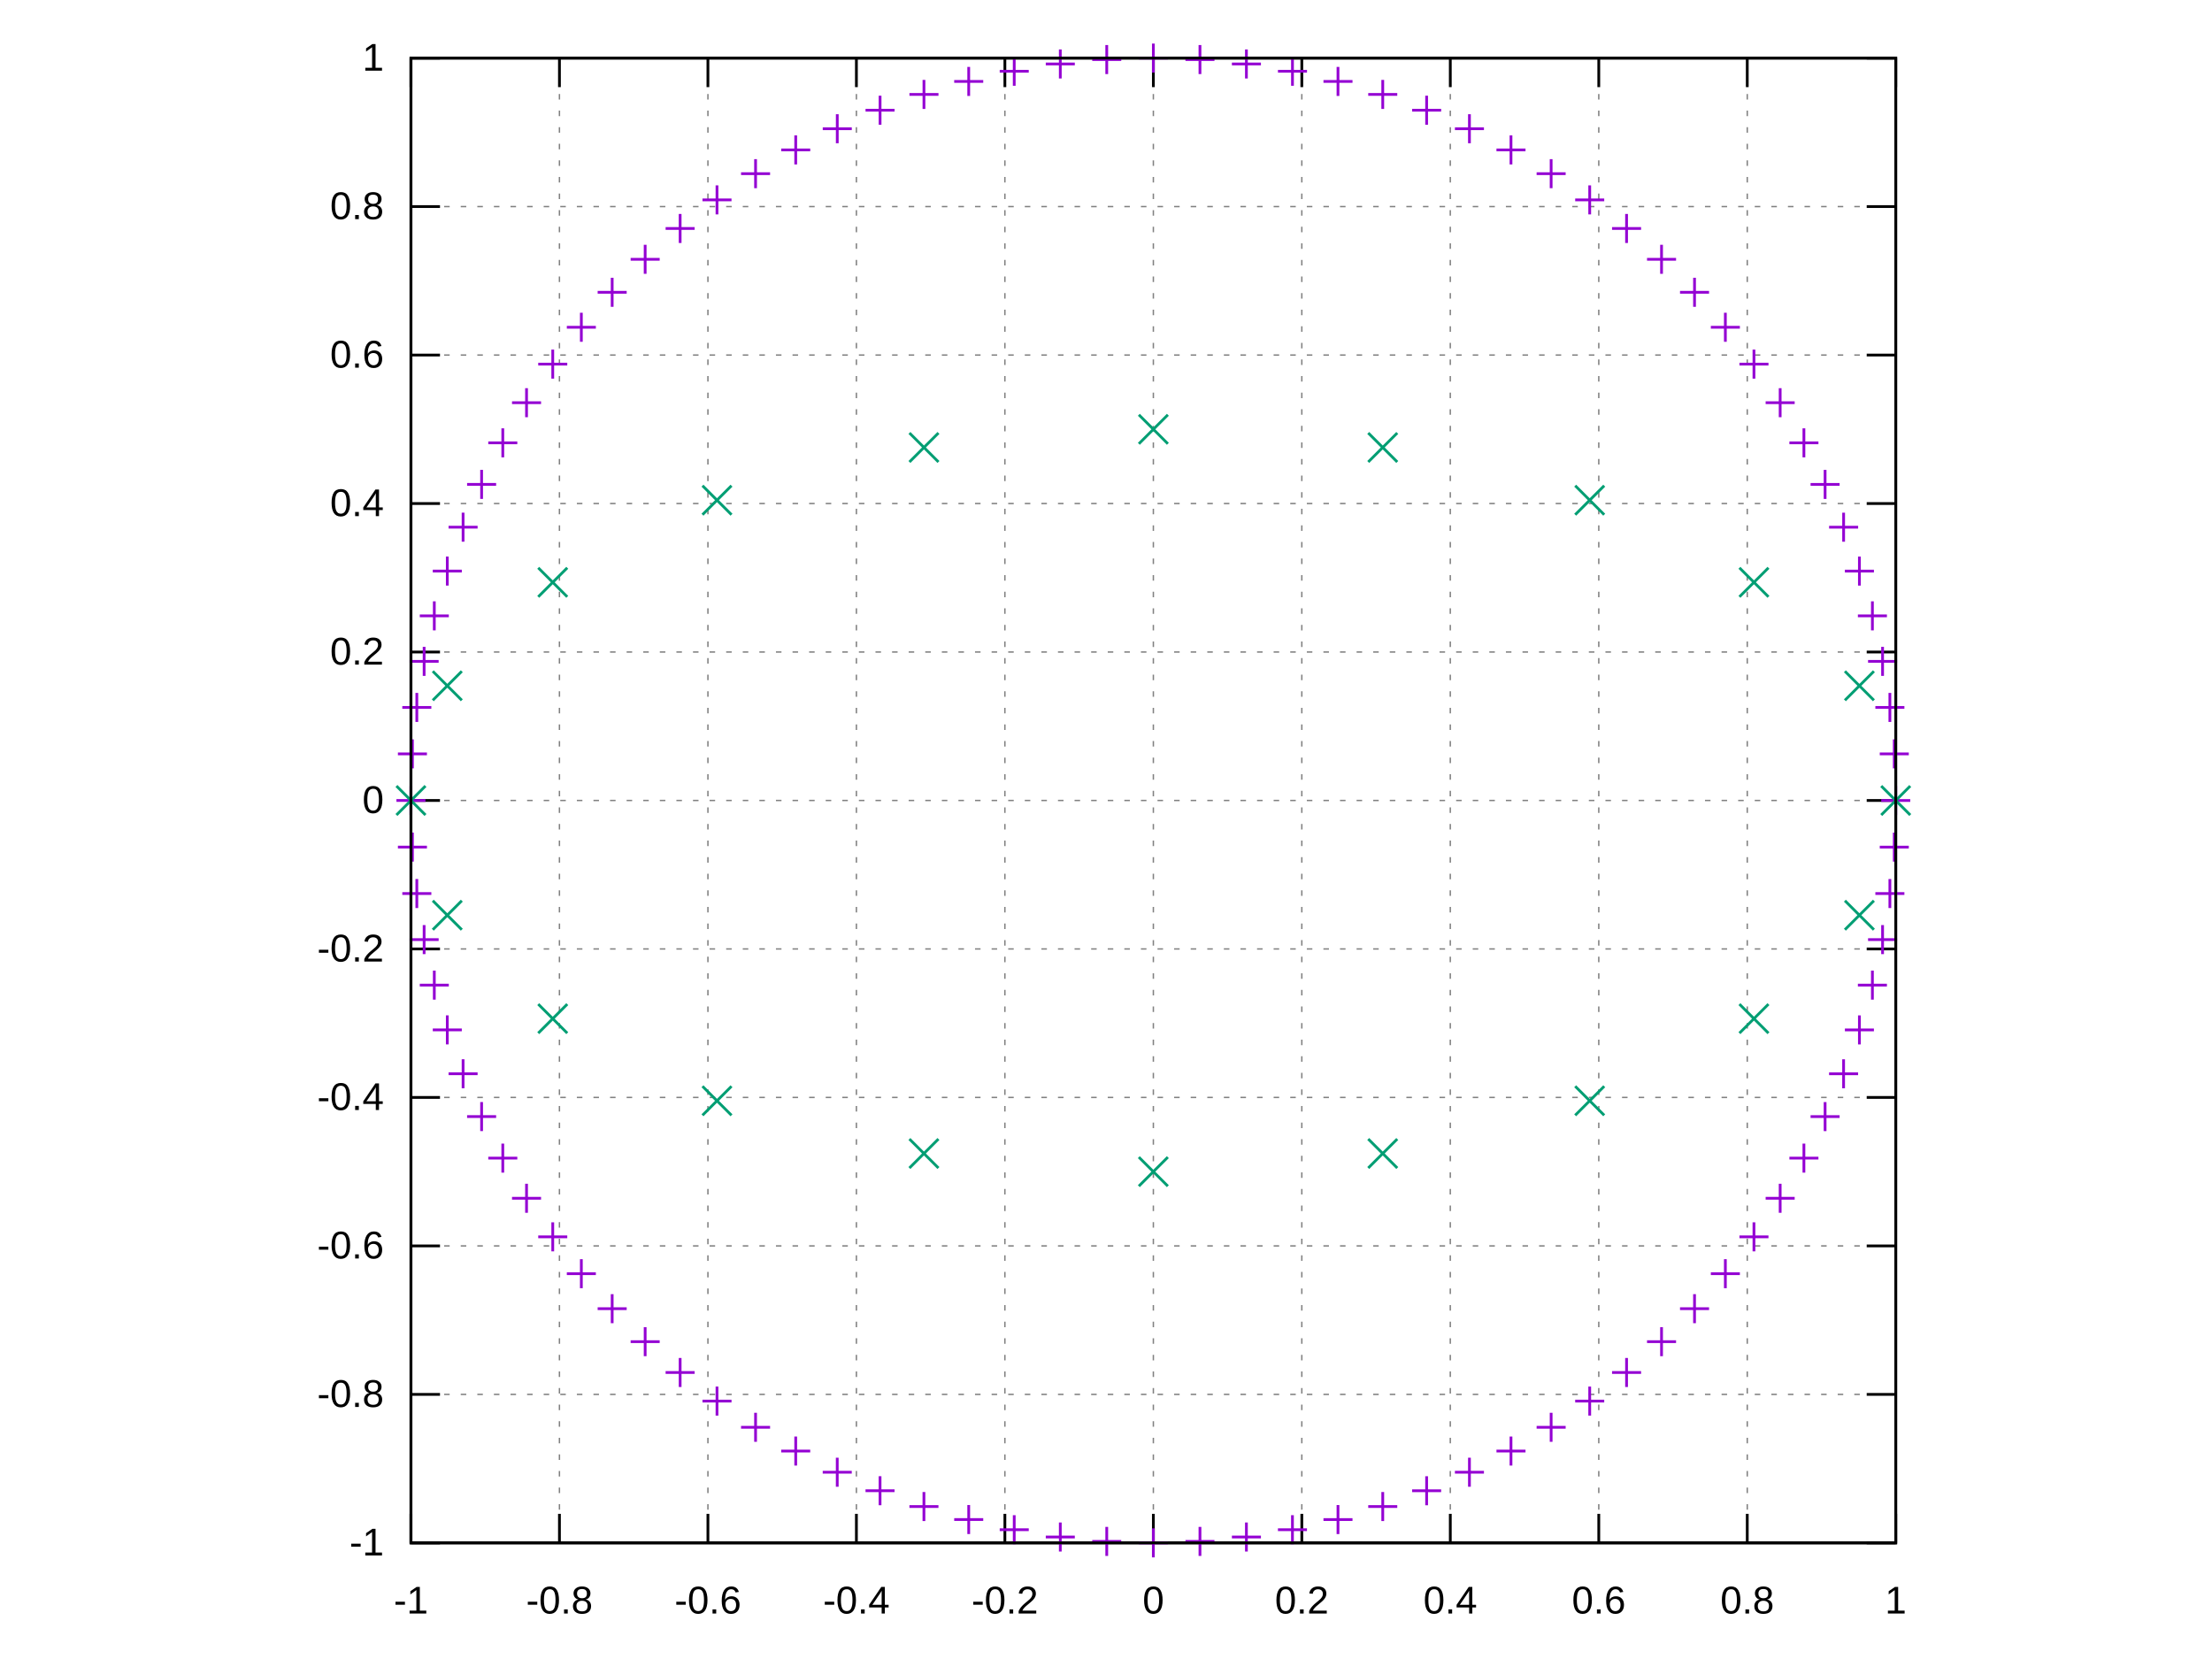
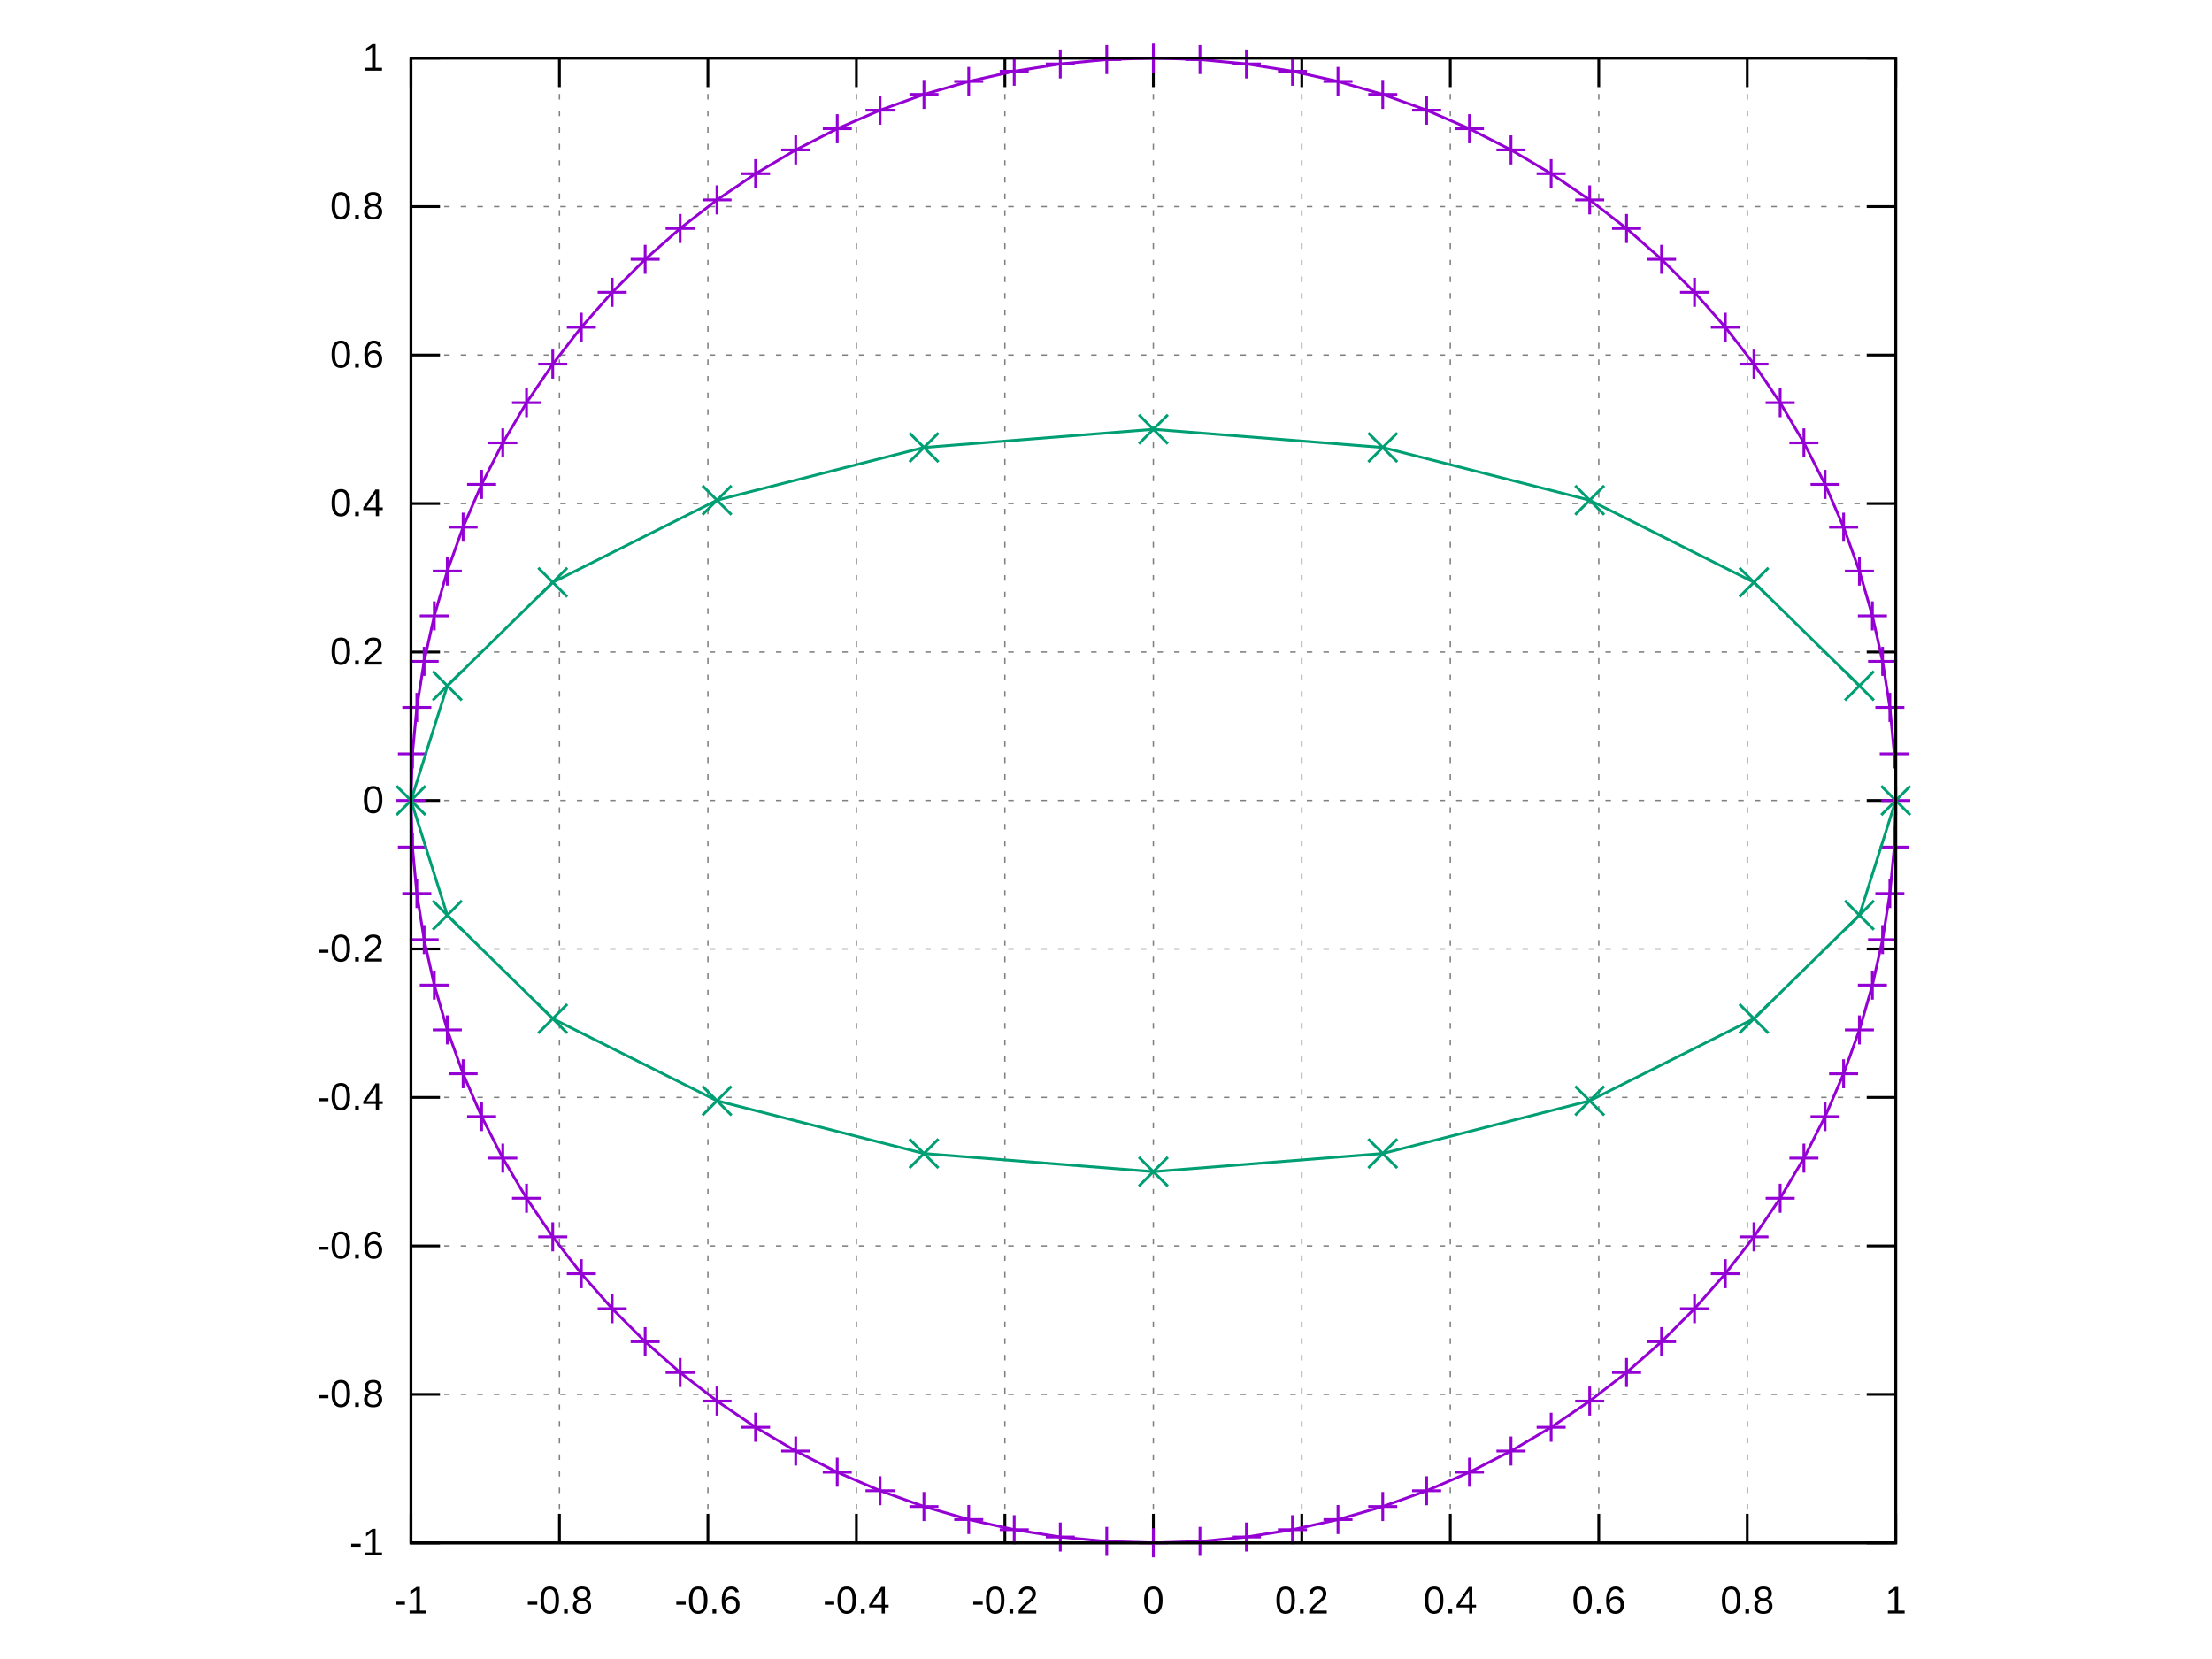
<svg xmlns="http://www.w3.org/2000/svg" xmlns:xlink="http://www.w3.org/1999/xlink" width="800" height="600" viewBox="0 0 800 600">
  <g id="gnuplot_canvas">
    <rect x="0" y="0" width="800" height="600" fill="none" />
    <defs>
      <circle id="gpDot" r="0.5" stroke-width="0.5" stroke="currentColor" />
      <path id="gpPt0" stroke-width="0.190" stroke="currentColor" d="M-1,0 h2 M0,-1 v2" />
      <path id="gpPt1" stroke-width="0.190" stroke="currentColor" d="M-1,-1 L1,1 M1,-1 L-1,1" />
      <path id="gpPt2" stroke-width="0.190" stroke="currentColor" d="M-1,0 L1,0 M0,-1 L0,1 M-1,-1 L1,1 M-1,1 L1,-1" />
      <rect id="gpPt3" stroke-width="0.190" stroke="currentColor" x="-1" y="-1" width="2" height="2" />
      <rect id="gpPt4" stroke-width="0.190" stroke="currentColor" fill="currentColor" x="-1" y="-1" width="2" height="2" />
      <circle id="gpPt5" stroke-width="0.190" stroke="currentColor" cx="0" cy="0" r="1" />
      <use xlink:href="#gpPt5" id="gpPt6" fill="currentColor" stroke="none" />
      <path id="gpPt7" stroke-width="0.190" stroke="currentColor" d="M0,-1.33 L-1.33,0.67 L1.33,0.67 z" />
      <use xlink:href="#gpPt7" id="gpPt8" fill="currentColor" stroke="none" />
      <use xlink:href="#gpPt7" id="gpPt9" stroke="currentColor" transform="rotate(180)" />
      <use xlink:href="#gpPt9" id="gpPt10" fill="currentColor" stroke="none" />
      <use xlink:href="#gpPt3" id="gpPt11" stroke="currentColor" transform="rotate(45)" />
      <use xlink:href="#gpPt11" id="gpPt12" fill="currentColor" stroke="none" />
      <path id="gpPt13" stroke-width="0.190" stroke="currentColor" d="M0,1.330 L1.265,0.411 L0.782,-1.067 L-0.782,-1.076 L-1.265,0.411 z" />
      <use xlink:href="#gpPt13" id="gpPt14" fill="currentColor" stroke="none" />
      <filter id="textbox" filterUnits="objectBoundingBox" x="0" y="0" height="1" width="1">
        <feFlood flood-color="white" flood-opacity="1" result="bgnd" />
        <feComposite in="SourceGraphic" in2="bgnd" operator="atop" />
      </filter>
      <filter id="greybox" filterUnits="objectBoundingBox" x="0" y="0" height="1" width="1">
        <feFlood flood-color="lightgrey" flood-opacity="1" result="grey" />
        <feComposite in="SourceGraphic" in2="grey" operator="atop" />
      </filter>
    </defs>
    <g fill="none" color="white" stroke="currentColor" stroke-width="1.00" stroke-linecap="butt" stroke-linejoin="miter">
</g>
    <g fill="none" color="black" stroke="currentColor" stroke-width="1.00" stroke-linecap="butt" stroke-linejoin="miter">
</g>
    <g fill="none" color="black" stroke="black" stroke-width="0.50" stroke-linecap="butt" stroke-linejoin="miter">
</g>
    <g fill="none" color="gray" stroke="currentColor" stroke-width="0.50" stroke-linecap="butt" stroke-linejoin="miter">
      <path stroke="gray" stroke-dasharray="2,4" class="gridline" d="M148.63,558.00 L685.62,558.00  " />
    </g>
    <g fill="none" color="gray" stroke="gray" stroke-width="1.00" stroke-linecap="butt" stroke-linejoin="miter">
</g>
    <g fill="none" color="black" stroke="currentColor" stroke-width="1.00" stroke-linecap="butt" stroke-linejoin="miter">
      <path stroke="black" d="M148.63,558.00 L159.13,558.00 M685.62,558.00 L675.12,558.00  " />
      <g transform="translate(138.84,562.55)" stroke="none" fill="black" font-family="Arial" font-size="14.00" text-anchor="end">
        <text>-1</text>
      </g>
    </g>
    <g fill="none" color="black" stroke="currentColor" stroke-width="1.00" stroke-linecap="butt" stroke-linejoin="miter">
</g>
    <g fill="none" color="black" stroke="black" stroke-width="0.50" stroke-linecap="butt" stroke-linejoin="miter">
</g>
    <g fill="none" color="gray" stroke="currentColor" stroke-width="0.50" stroke-linecap="butt" stroke-linejoin="miter">
      <path stroke="gray" stroke-dasharray="2,4" class="gridline" d="M148.63,504.30 L685.62,504.30  " />
    </g>
    <g fill="none" color="gray" stroke="gray" stroke-width="1.00" stroke-linecap="butt" stroke-linejoin="miter">
</g>
    <g fill="none" color="black" stroke="currentColor" stroke-width="1.00" stroke-linecap="butt" stroke-linejoin="miter">
      <path stroke="black" d="M148.63,504.30 L159.13,504.30 M685.62,504.30 L675.12,504.30  " />
      <g transform="translate(138.84,508.85)" stroke="none" fill="black" font-family="Arial" font-size="14.00" text-anchor="end">
        <text>-0.8</text>
      </g>
    </g>
    <g fill="none" color="black" stroke="currentColor" stroke-width="1.00" stroke-linecap="butt" stroke-linejoin="miter">
</g>
    <g fill="none" color="black" stroke="black" stroke-width="0.50" stroke-linecap="butt" stroke-linejoin="miter">
</g>
    <g fill="none" color="gray" stroke="currentColor" stroke-width="0.50" stroke-linecap="butt" stroke-linejoin="miter">
      <path stroke="gray" stroke-dasharray="2,4" class="gridline" d="M148.63,450.60 L685.62,450.60  " />
    </g>
    <g fill="none" color="gray" stroke="gray" stroke-width="1.00" stroke-linecap="butt" stroke-linejoin="miter">
</g>
    <g fill="none" color="black" stroke="currentColor" stroke-width="1.00" stroke-linecap="butt" stroke-linejoin="miter">
      <path stroke="black" d="M148.63,450.60 L159.13,450.60 M685.62,450.60 L675.12,450.60  " />
      <g transform="translate(138.84,455.15)" stroke="none" fill="black" font-family="Arial" font-size="14.00" text-anchor="end">
        <text>-0.6</text>
      </g>
    </g>
    <g fill="none" color="black" stroke="currentColor" stroke-width="1.00" stroke-linecap="butt" stroke-linejoin="miter">
</g>
    <g fill="none" color="black" stroke="black" stroke-width="0.50" stroke-linecap="butt" stroke-linejoin="miter">
</g>
    <g fill="none" color="gray" stroke="currentColor" stroke-width="0.50" stroke-linecap="butt" stroke-linejoin="miter">
      <path stroke="gray" stroke-dasharray="2,4" class="gridline" d="M148.63,396.90 L685.62,396.90  " />
    </g>
    <g fill="none" color="gray" stroke="gray" stroke-width="1.00" stroke-linecap="butt" stroke-linejoin="miter">
</g>
    <g fill="none" color="black" stroke="currentColor" stroke-width="1.00" stroke-linecap="butt" stroke-linejoin="miter">
      <path stroke="black" d="M148.63,396.90 L159.13,396.90 M685.62,396.90 L675.12,396.90  " />
      <g transform="translate(138.84,401.45)" stroke="none" fill="black" font-family="Arial" font-size="14.00" text-anchor="end">
        <text>-0.4</text>
      </g>
    </g>
    <g fill="none" color="black" stroke="currentColor" stroke-width="1.00" stroke-linecap="butt" stroke-linejoin="miter">
</g>
    <g fill="none" color="black" stroke="black" stroke-width="0.50" stroke-linecap="butt" stroke-linejoin="miter">
</g>
    <g fill="none" color="gray" stroke="currentColor" stroke-width="0.50" stroke-linecap="butt" stroke-linejoin="miter">
      <path stroke="gray" stroke-dasharray="2,4" class="gridline" d="M148.63,343.20 L685.62,343.20  " />
    </g>
    <g fill="none" color="gray" stroke="gray" stroke-width="1.00" stroke-linecap="butt" stroke-linejoin="miter">
</g>
    <g fill="none" color="black" stroke="currentColor" stroke-width="1.00" stroke-linecap="butt" stroke-linejoin="miter">
      <path stroke="black" d="M148.63,343.20 L159.13,343.20 M685.62,343.20 L675.12,343.20  " />
      <g transform="translate(138.84,347.75)" stroke="none" fill="black" font-family="Arial" font-size="14.00" text-anchor="end">
        <text>-0.2</text>
      </g>
    </g>
    <g fill="none" color="black" stroke="currentColor" stroke-width="1.00" stroke-linecap="butt" stroke-linejoin="miter">
</g>
    <g fill="none" color="black" stroke="black" stroke-width="0.50" stroke-linecap="butt" stroke-linejoin="miter">
</g>
    <g fill="none" color="gray" stroke="currentColor" stroke-width="0.50" stroke-linecap="butt" stroke-linejoin="miter">
      <path stroke="gray" stroke-dasharray="2,4" class="gridline" d="M148.63,289.50 L685.62,289.50  " />
    </g>
    <g fill="none" color="gray" stroke="gray" stroke-width="1.00" stroke-linecap="butt" stroke-linejoin="miter">
</g>
    <g fill="none" color="black" stroke="currentColor" stroke-width="1.00" stroke-linecap="butt" stroke-linejoin="miter">
      <path stroke="black" d="M148.63,289.50 L159.13,289.50 M685.62,289.50 L675.12,289.50  " />
      <g transform="translate(138.84,294.05)" stroke="none" fill="black" font-family="Arial" font-size="14.00" text-anchor="end">
        <text> 0</text>
      </g>
    </g>
    <g fill="none" color="black" stroke="currentColor" stroke-width="1.00" stroke-linecap="butt" stroke-linejoin="miter">
</g>
    <g fill="none" color="black" stroke="black" stroke-width="0.50" stroke-linecap="butt" stroke-linejoin="miter">
</g>
    <g fill="none" color="gray" stroke="currentColor" stroke-width="0.50" stroke-linecap="butt" stroke-linejoin="miter">
      <path stroke="gray" stroke-dasharray="2,4" class="gridline" d="M148.63,235.81 L685.62,235.81  " />
    </g>
    <g fill="none" color="gray" stroke="gray" stroke-width="1.00" stroke-linecap="butt" stroke-linejoin="miter">
</g>
    <g fill="none" color="black" stroke="currentColor" stroke-width="1.00" stroke-linecap="butt" stroke-linejoin="miter">
      <path stroke="black" d="M148.63,235.81 L159.13,235.81 M685.62,235.81 L675.12,235.81  " />
      <g transform="translate(138.84,240.36)" stroke="none" fill="black" font-family="Arial" font-size="14.00" text-anchor="end">
        <text> 0.2</text>
      </g>
    </g>
    <g fill="none" color="black" stroke="currentColor" stroke-width="1.00" stroke-linecap="butt" stroke-linejoin="miter">
</g>
    <g fill="none" color="black" stroke="black" stroke-width="0.50" stroke-linecap="butt" stroke-linejoin="miter">
</g>
    <g fill="none" color="gray" stroke="currentColor" stroke-width="0.50" stroke-linecap="butt" stroke-linejoin="miter">
      <path stroke="gray" stroke-dasharray="2,4" class="gridline" d="M148.63,182.11 L685.62,182.11  " />
    </g>
    <g fill="none" color="gray" stroke="gray" stroke-width="1.00" stroke-linecap="butt" stroke-linejoin="miter">
</g>
    <g fill="none" color="black" stroke="currentColor" stroke-width="1.00" stroke-linecap="butt" stroke-linejoin="miter">
      <path stroke="black" d="M148.63,182.11 L159.13,182.11 M685.62,182.11 L675.12,182.11  " />
      <g transform="translate(138.84,186.66)" stroke="none" fill="black" font-family="Arial" font-size="14.00" text-anchor="end">
        <text> 0.4</text>
      </g>
    </g>
    <g fill="none" color="black" stroke="currentColor" stroke-width="1.00" stroke-linecap="butt" stroke-linejoin="miter">
</g>
    <g fill="none" color="black" stroke="black" stroke-width="0.50" stroke-linecap="butt" stroke-linejoin="miter">
</g>
    <g fill="none" color="gray" stroke="currentColor" stroke-width="0.50" stroke-linecap="butt" stroke-linejoin="miter">
      <path stroke="gray" stroke-dasharray="2,4" class="gridline" d="M148.63,128.41 L685.62,128.41  " />
    </g>
    <g fill="none" color="gray" stroke="gray" stroke-width="1.00" stroke-linecap="butt" stroke-linejoin="miter">
</g>
    <g fill="none" color="black" stroke="currentColor" stroke-width="1.00" stroke-linecap="butt" stroke-linejoin="miter">
      <path stroke="black" d="M148.63,128.41 L159.13,128.41 M685.62,128.41 L675.12,128.41  " />
      <g transform="translate(138.84,132.96)" stroke="none" fill="black" font-family="Arial" font-size="14.00" text-anchor="end">
        <text> 0.6</text>
      </g>
    </g>
    <g fill="none" color="black" stroke="currentColor" stroke-width="1.00" stroke-linecap="butt" stroke-linejoin="miter">
</g>
    <g fill="none" color="black" stroke="black" stroke-width="0.50" stroke-linecap="butt" stroke-linejoin="miter">
</g>
    <g fill="none" color="gray" stroke="currentColor" stroke-width="0.50" stroke-linecap="butt" stroke-linejoin="miter">
      <path stroke="gray" stroke-dasharray="2,4" class="gridline" d="M148.63,74.71 L685.62,74.71  " />
    </g>
    <g fill="none" color="gray" stroke="gray" stroke-width="1.00" stroke-linecap="butt" stroke-linejoin="miter">
</g>
    <g fill="none" color="black" stroke="currentColor" stroke-width="1.00" stroke-linecap="butt" stroke-linejoin="miter">
      <path stroke="black" d="M148.63,74.71 L159.13,74.71 M685.62,74.71 L675.12,74.71  " />
      <g transform="translate(138.84,79.26)" stroke="none" fill="black" font-family="Arial" font-size="14.00" text-anchor="end">
        <text> 0.8</text>
      </g>
    </g>
    <g fill="none" color="black" stroke="currentColor" stroke-width="1.00" stroke-linecap="butt" stroke-linejoin="miter">
</g>
    <g fill="none" color="black" stroke="black" stroke-width="0.50" stroke-linecap="butt" stroke-linejoin="miter">
</g>
    <g fill="none" color="gray" stroke="currentColor" stroke-width="0.50" stroke-linecap="butt" stroke-linejoin="miter">
      <path stroke="gray" stroke-dasharray="2,4" class="gridline" d="M148.63,21.01 L685.62,21.01  " />
    </g>
    <g fill="none" color="gray" stroke="gray" stroke-width="1.00" stroke-linecap="butt" stroke-linejoin="miter">
</g>
    <g fill="none" color="black" stroke="currentColor" stroke-width="1.00" stroke-linecap="butt" stroke-linejoin="miter">
      <path stroke="black" d="M148.63,21.01 L159.13,21.01 M685.62,21.01 L675.12,21.01  " />
      <g transform="translate(138.84,25.56)" stroke="none" fill="black" font-family="Arial" font-size="14.00" text-anchor="end">
        <text> 1</text>
      </g>
    </g>
    <g fill="none" color="black" stroke="currentColor" stroke-width="1.00" stroke-linecap="butt" stroke-linejoin="miter">
</g>
    <g fill="none" color="black" stroke="black" stroke-width="0.50" stroke-linecap="butt" stroke-linejoin="miter">
</g>
    <g fill="none" color="gray" stroke="currentColor" stroke-width="0.50" stroke-linecap="butt" stroke-linejoin="miter">
      <path stroke="gray" stroke-dasharray="2,4" class="gridline" d="M148.63,558.00 L148.63,21.01  " />
    </g>
    <g fill="none" color="gray" stroke="gray" stroke-width="1.00" stroke-linecap="butt" stroke-linejoin="miter">
</g>
    <g fill="none" color="black" stroke="currentColor" stroke-width="1.00" stroke-linecap="butt" stroke-linejoin="miter">
      <path stroke="black" d="M148.63,558.00 L148.63,547.50 M148.63,21.01 L148.63,31.51  " />
      <g transform="translate(148.63,583.55)" stroke="none" fill="black" font-family="Arial" font-size="14.00" text-anchor="middle">
        <text>-1</text>
      </g>
    </g>
    <g fill="none" color="black" stroke="currentColor" stroke-width="1.00" stroke-linecap="butt" stroke-linejoin="miter">
</g>
    <g fill="none" color="black" stroke="black" stroke-width="0.50" stroke-linecap="butt" stroke-linejoin="miter">
</g>
    <g fill="none" color="gray" stroke="currentColor" stroke-width="0.50" stroke-linecap="butt" stroke-linejoin="miter">
      <path stroke="gray" stroke-dasharray="2,4" class="gridline" d="M202.33,558.00 L202.33,21.01  " />
    </g>
    <g fill="none" color="gray" stroke="gray" stroke-width="1.00" stroke-linecap="butt" stroke-linejoin="miter">
</g>
    <g fill="none" color="black" stroke="currentColor" stroke-width="1.00" stroke-linecap="butt" stroke-linejoin="miter">
      <path stroke="black" d="M202.33,558.00 L202.33,547.50 M202.33,21.01 L202.33,31.51  " />
      <g transform="translate(202.33,583.55)" stroke="none" fill="black" font-family="Arial" font-size="14.00" text-anchor="middle">
        <text>-0.8</text>
      </g>
    </g>
    <g fill="none" color="black" stroke="currentColor" stroke-width="1.00" stroke-linecap="butt" stroke-linejoin="miter">
</g>
    <g fill="none" color="black" stroke="black" stroke-width="0.50" stroke-linecap="butt" stroke-linejoin="miter">
</g>
    <g fill="none" color="gray" stroke="currentColor" stroke-width="0.50" stroke-linecap="butt" stroke-linejoin="miter">
      <path stroke="gray" stroke-dasharray="2,4" class="gridline" d="M256.03,558.00 L256.03,21.01  " />
    </g>
    <g fill="none" color="gray" stroke="gray" stroke-width="1.00" stroke-linecap="butt" stroke-linejoin="miter">
</g>
    <g fill="none" color="black" stroke="currentColor" stroke-width="1.00" stroke-linecap="butt" stroke-linejoin="miter">
      <path stroke="black" d="M256.03,558.00 L256.03,547.50 M256.03,21.01 L256.03,31.51  " />
      <g transform="translate(256.03,583.55)" stroke="none" fill="black" font-family="Arial" font-size="14.00" text-anchor="middle">
        <text>-0.6</text>
      </g>
    </g>
    <g fill="none" color="black" stroke="currentColor" stroke-width="1.00" stroke-linecap="butt" stroke-linejoin="miter">
</g>
    <g fill="none" color="black" stroke="black" stroke-width="0.50" stroke-linecap="butt" stroke-linejoin="miter">
</g>
    <g fill="none" color="gray" stroke="currentColor" stroke-width="0.50" stroke-linecap="butt" stroke-linejoin="miter">
      <path stroke="gray" stroke-dasharray="2,4" class="gridline" d="M309.73,558.00 L309.73,21.01  " />
    </g>
    <g fill="none" color="gray" stroke="gray" stroke-width="1.00" stroke-linecap="butt" stroke-linejoin="miter">
</g>
    <g fill="none" color="black" stroke="currentColor" stroke-width="1.00" stroke-linecap="butt" stroke-linejoin="miter">
      <path stroke="black" d="M309.73,558.00 L309.73,547.50 M309.73,21.01 L309.73,31.51  " />
      <g transform="translate(309.73,583.55)" stroke="none" fill="black" font-family="Arial" font-size="14.00" text-anchor="middle">
        <text>-0.4</text>
      </g>
    </g>
    <g fill="none" color="black" stroke="currentColor" stroke-width="1.00" stroke-linecap="butt" stroke-linejoin="miter">
</g>
    <g fill="none" color="black" stroke="black" stroke-width="0.50" stroke-linecap="butt" stroke-linejoin="miter">
</g>
    <g fill="none" color="gray" stroke="currentColor" stroke-width="0.50" stroke-linecap="butt" stroke-linejoin="miter">
      <path stroke="gray" stroke-dasharray="2,4" class="gridline" d="M363.43,558.00 L363.43,21.01  " />
    </g>
    <g fill="none" color="gray" stroke="gray" stroke-width="1.00" stroke-linecap="butt" stroke-linejoin="miter">
</g>
    <g fill="none" color="black" stroke="currentColor" stroke-width="1.00" stroke-linecap="butt" stroke-linejoin="miter">
      <path stroke="black" d="M363.43,558.00 L363.43,547.50 M363.43,21.01 L363.43,31.51  " />
      <g transform="translate(363.43,583.55)" stroke="none" fill="black" font-family="Arial" font-size="14.00" text-anchor="middle">
        <text>-0.2</text>
      </g>
    </g>
    <g fill="none" color="black" stroke="currentColor" stroke-width="1.00" stroke-linecap="butt" stroke-linejoin="miter">
</g>
    <g fill="none" color="black" stroke="black" stroke-width="0.50" stroke-linecap="butt" stroke-linejoin="miter">
</g>
    <g fill="none" color="gray" stroke="currentColor" stroke-width="0.50" stroke-linecap="butt" stroke-linejoin="miter">
      <path stroke="gray" stroke-dasharray="2,4" class="gridline" d="M417.13,558.00 L417.13,21.01  " />
    </g>
    <g fill="none" color="gray" stroke="gray" stroke-width="1.00" stroke-linecap="butt" stroke-linejoin="miter">
</g>
    <g fill="none" color="black" stroke="currentColor" stroke-width="1.00" stroke-linecap="butt" stroke-linejoin="miter">
      <path stroke="black" d="M417.13,558.00 L417.13,547.50 M417.13,21.01 L417.13,31.51  " />
      <g transform="translate(417.13,583.55)" stroke="none" fill="black" font-family="Arial" font-size="14.00" text-anchor="middle">
        <text> 0</text>
      </g>
    </g>
    <g fill="none" color="black" stroke="currentColor" stroke-width="1.00" stroke-linecap="butt" stroke-linejoin="miter">
</g>
    <g fill="none" color="black" stroke="black" stroke-width="0.50" stroke-linecap="butt" stroke-linejoin="miter">
</g>
    <g fill="none" color="gray" stroke="currentColor" stroke-width="0.50" stroke-linecap="butt" stroke-linejoin="miter">
      <path stroke="gray" stroke-dasharray="2,4" class="gridline" d="M470.82,558.00 L470.82,21.01  " />
    </g>
    <g fill="none" color="gray" stroke="gray" stroke-width="1.00" stroke-linecap="butt" stroke-linejoin="miter">
</g>
    <g fill="none" color="black" stroke="currentColor" stroke-width="1.00" stroke-linecap="butt" stroke-linejoin="miter">
      <path stroke="black" d="M470.82,558.00 L470.82,547.50 M470.82,21.01 L470.82,31.51  " />
      <g transform="translate(470.82,583.55)" stroke="none" fill="black" font-family="Arial" font-size="14.00" text-anchor="middle">
        <text> 0.2</text>
      </g>
    </g>
    <g fill="none" color="black" stroke="currentColor" stroke-width="1.00" stroke-linecap="butt" stroke-linejoin="miter">
</g>
    <g fill="none" color="black" stroke="black" stroke-width="0.50" stroke-linecap="butt" stroke-linejoin="miter">
</g>
    <g fill="none" color="gray" stroke="currentColor" stroke-width="0.50" stroke-linecap="butt" stroke-linejoin="miter">
      <path stroke="gray" stroke-dasharray="2,4" class="gridline" d="M524.52,558.00 L524.52,21.01  " />
    </g>
    <g fill="none" color="gray" stroke="gray" stroke-width="1.00" stroke-linecap="butt" stroke-linejoin="miter">
</g>
    <g fill="none" color="black" stroke="currentColor" stroke-width="1.00" stroke-linecap="butt" stroke-linejoin="miter">
      <path stroke="black" d="M524.52,558.00 L524.52,547.50 M524.52,21.01 L524.52,31.51  " />
      <g transform="translate(524.52,583.55)" stroke="none" fill="black" font-family="Arial" font-size="14.00" text-anchor="middle">
        <text> 0.4</text>
      </g>
    </g>
    <g fill="none" color="black" stroke="currentColor" stroke-width="1.00" stroke-linecap="butt" stroke-linejoin="miter">
</g>
    <g fill="none" color="black" stroke="black" stroke-width="0.50" stroke-linecap="butt" stroke-linejoin="miter">
</g>
    <g fill="none" color="gray" stroke="currentColor" stroke-width="0.50" stroke-linecap="butt" stroke-linejoin="miter">
      <path stroke="gray" stroke-dasharray="2,4" class="gridline" d="M578.22,558.00 L578.22,21.01  " />
    </g>
    <g fill="none" color="gray" stroke="gray" stroke-width="1.00" stroke-linecap="butt" stroke-linejoin="miter">
</g>
    <g fill="none" color="black" stroke="currentColor" stroke-width="1.00" stroke-linecap="butt" stroke-linejoin="miter">
      <path stroke="black" d="M578.22,558.00 L578.22,547.50 M578.22,21.01 L578.22,31.51  " />
      <g transform="translate(578.22,583.55)" stroke="none" fill="black" font-family="Arial" font-size="14.00" text-anchor="middle">
        <text> 0.6</text>
      </g>
    </g>
    <g fill="none" color="black" stroke="currentColor" stroke-width="1.00" stroke-linecap="butt" stroke-linejoin="miter">
</g>
    <g fill="none" color="black" stroke="black" stroke-width="0.50" stroke-linecap="butt" stroke-linejoin="miter">
</g>
    <g fill="none" color="gray" stroke="currentColor" stroke-width="0.50" stroke-linecap="butt" stroke-linejoin="miter">
      <path stroke="gray" stroke-dasharray="2,4" class="gridline" d="M631.92,558.00 L631.92,31.51 L631.92,21.01  " />
    </g>
    <g fill="none" color="gray" stroke="gray" stroke-width="1.00" stroke-linecap="butt" stroke-linejoin="miter">
</g>
    <g fill="none" color="black" stroke="currentColor" stroke-width="1.00" stroke-linecap="butt" stroke-linejoin="miter">
      <path stroke="black" d="M631.92,558.00 L631.92,547.50 M631.92,21.01 L631.92,31.51  " />
      <g transform="translate(631.92,583.55)" stroke="none" fill="black" font-family="Arial" font-size="14.00" text-anchor="middle">
        <text> 0.8</text>
      </g>
    </g>
    <g fill="none" color="black" stroke="currentColor" stroke-width="1.00" stroke-linecap="butt" stroke-linejoin="miter">
</g>
    <g fill="none" color="black" stroke="black" stroke-width="0.50" stroke-linecap="butt" stroke-linejoin="miter">
</g>
    <g fill="none" color="gray" stroke="currentColor" stroke-width="0.50" stroke-linecap="butt" stroke-linejoin="miter">
      <path stroke="gray" stroke-dasharray="2,4" class="gridline" d="M685.62,558.00 L685.62,21.01  " />
    </g>
    <g fill="none" color="gray" stroke="gray" stroke-width="1.00" stroke-linecap="butt" stroke-linejoin="miter">
</g>
    <g fill="none" color="black" stroke="currentColor" stroke-width="1.00" stroke-linecap="butt" stroke-linejoin="miter">
      <path stroke="black" d="M685.62,558.00 L685.62,547.50 M685.62,21.01 L685.62,31.51  " />
      <g transform="translate(685.62,583.55)" stroke="none" fill="black" font-family="Arial" font-size="14.00" text-anchor="middle">
        <text> 1</text>
      </g>
    </g>
    <g fill="none" color="black" stroke="currentColor" stroke-width="1.00" stroke-linecap="butt" stroke-linejoin="miter">
</g>
    <g fill="none" color="black" stroke="currentColor" stroke-width="1.00" stroke-linecap="butt" stroke-linejoin="miter">
      <path stroke="black" d="M148.63,21.01 L148.63,558.00 L685.62,558.00 L685.62,21.01 L148.63,21.01 Z  " />
    </g>
    <g fill="none" color="black" stroke="currentColor" stroke-width="1.00" stroke-linecap="butt" stroke-linejoin="miter">
</g>
    <g id="gnuplot_plot_1">
      <g fill="none" color="black" stroke="currentColor" stroke-width="1.00" stroke-linecap="butt" stroke-linejoin="miter">
+         <path stroke="rgb(148,   0, 211)" d="M685.09,272.65 L683.50,255.85 L680.86,239.19 L677.18,222.73 L672.48,206.54 L666.77,190.67 L660.07,175.19 L652.41,160.16   L643.82,145.64 L634.34,131.69 L624.00,118.36 L612.85,105.71 L600.92,93.78 L588.27,82.63 L574.94,72.29 L560.99,62.81   L546.47,54.22 L531.44,46.56 L515.96,39.86 L500.09,34.15 L483.90,29.45 L467.44,25.77 L450.78,23.13 L433.98,21.54   L417.13,21.01 L400.27,21.54 L383.47,23.13 L366.81,25.77 L350.35,29.45 L334.16,34.15 L318.29,39.86 L302.81,46.56   L287.78,54.22 L273.26,62.81 L259.31,72.29 L245.98,82.63 L233.33,93.78 L221.40,105.71 L210.25,118.36 L199.91,131.69   L190.43,145.64 L181.84,160.16 L174.18,175.18 L167.48,190.66 L161.77,206.53 L157.07,222.73 L153.39,239.19 L150.75,255.85   L149.16,272.65 L148.63,289.50 L149.16,306.36 L150.75,323.16 L153.39,339.82 L157.07,356.28 L161.77,372.47 L167.48,388.34   L174.18,403.82 L181.84,418.85 L190.43,433.37 L199.91,447.32 L210.25,460.65 L221.40,473.30 L233.33,485.23 L245.98,496.38   L259.31,506.72 L273.26,516.20 L287.78,524.79 L302.80,532.45 L318.28,539.14 L334.15,544.86 L350.35,549.56 L366.81,553.24   L383.47,555.88 L400.27,557.47 L417.12,558.00 L433.98,557.47 L450.78,555.88 L467.43,553.24 L483.90,549.57 L500.09,544.86   L515.96,539.15 L531.44,532.45 L546.47,524.79 L560.99,516.20 L574.94,506.72 L588.27,496.38 L600.92,485.23 L612.85,473.30   L624.00,460.65 L634.34,447.32 L643.82,433.37 L652.41,418.85 L660.07,403.83 L666.76,388.35 L672.48,372.48 L677.18,356.28   L680.86,339.82 L683.50,323.16 L685.09,306.37 L685.62,289.51  " />
        <use xlink:href="#gpPt0" transform="translate(685.09,272.65) scale(5.25)" color="rgb(148,   0, 211)" />
        <use xlink:href="#gpPt0" transform="translate(683.50,255.85) scale(5.25)" color="rgb(148,   0, 211)" />
        <use xlink:href="#gpPt0" transform="translate(680.86,239.19) scale(5.25)" color="rgb(148,   0, 211)" />
        <use xlink:href="#gpPt0" transform="translate(677.18,222.73) scale(5.25)" color="rgb(148,   0, 211)" />
        <use xlink:href="#gpPt0" transform="translate(672.48,206.54) scale(5.25)" color="rgb(148,   0, 211)" />
        <use xlink:href="#gpPt0" transform="translate(666.77,190.67) scale(5.25)" color="rgb(148,   0, 211)" />
        <use xlink:href="#gpPt0" transform="translate(660.07,175.19) scale(5.25)" color="rgb(148,   0, 211)" />
        <use xlink:href="#gpPt0" transform="translate(652.41,160.16) scale(5.25)" color="rgb(148,   0, 211)" />
        <use xlink:href="#gpPt0" transform="translate(643.82,145.64) scale(5.25)" color="rgb(148,   0, 211)" />
        <use xlink:href="#gpPt0" transform="translate(634.34,131.69) scale(5.25)" color="rgb(148,   0, 211)" />
        <use xlink:href="#gpPt0" transform="translate(624.00,118.36) scale(5.25)" color="rgb(148,   0, 211)" />
        <use xlink:href="#gpPt0" transform="translate(612.85,105.71) scale(5.25)" color="rgb(148,   0, 211)" />
        <use xlink:href="#gpPt0" transform="translate(600.92,93.78) scale(5.25)" color="rgb(148,   0, 211)" />
        <use xlink:href="#gpPt0" transform="translate(588.27,82.63) scale(5.25)" color="rgb(148,   0, 211)" />
        <use xlink:href="#gpPt0" transform="translate(574.94,72.29) scale(5.25)" color="rgb(148,   0, 211)" />
        <use xlink:href="#gpPt0" transform="translate(560.99,62.81) scale(5.25)" color="rgb(148,   0, 211)" />
        <use xlink:href="#gpPt0" transform="translate(546.47,54.22) scale(5.25)" color="rgb(148,   0, 211)" />
        <use xlink:href="#gpPt0" transform="translate(531.44,46.56) scale(5.25)" color="rgb(148,   0, 211)" />
        <use xlink:href="#gpPt0" transform="translate(515.96,39.86) scale(5.25)" color="rgb(148,   0, 211)" />
        <use xlink:href="#gpPt0" transform="translate(500.09,34.15) scale(5.25)" color="rgb(148,   0, 211)" />
        <use xlink:href="#gpPt0" transform="translate(483.90,29.45) scale(5.25)" color="rgb(148,   0, 211)" />
        <use xlink:href="#gpPt0" transform="translate(467.44,25.77) scale(5.25)" color="rgb(148,   0, 211)" />
        <use xlink:href="#gpPt0" transform="translate(450.78,23.13) scale(5.25)" color="rgb(148,   0, 211)" />
        <use xlink:href="#gpPt0" transform="translate(433.98,21.54) scale(5.25)" color="rgb(148,   0, 211)" />
        <use xlink:href="#gpPt0" transform="translate(417.13,21.01) scale(5.25)" color="rgb(148,   0, 211)" />
        <use xlink:href="#gpPt0" transform="translate(400.27,21.54) scale(5.25)" color="rgb(148,   0, 211)" />
        <use xlink:href="#gpPt0" transform="translate(383.47,23.13) scale(5.25)" color="rgb(148,   0, 211)" />
        <use xlink:href="#gpPt0" transform="translate(366.81,25.77) scale(5.25)" color="rgb(148,   0, 211)" />
        <use xlink:href="#gpPt0" transform="translate(350.35,29.45) scale(5.25)" color="rgb(148,   0, 211)" />
        <use xlink:href="#gpPt0" transform="translate(334.16,34.15) scale(5.25)" color="rgb(148,   0, 211)" />
        <use xlink:href="#gpPt0" transform="translate(318.29,39.86) scale(5.25)" color="rgb(148,   0, 211)" />
        <use xlink:href="#gpPt0" transform="translate(302.81,46.56) scale(5.25)" color="rgb(148,   0, 211)" />
        <use xlink:href="#gpPt0" transform="translate(287.78,54.22) scale(5.25)" color="rgb(148,   0, 211)" />
        <use xlink:href="#gpPt0" transform="translate(273.26,62.81) scale(5.25)" color="rgb(148,   0, 211)" />
        <use xlink:href="#gpPt0" transform="translate(259.31,72.29) scale(5.25)" color="rgb(148,   0, 211)" />
        <use xlink:href="#gpPt0" transform="translate(245.98,82.63) scale(5.25)" color="rgb(148,   0, 211)" />
        <use xlink:href="#gpPt0" transform="translate(233.33,93.78) scale(5.25)" color="rgb(148,   0, 211)" />
        <use xlink:href="#gpPt0" transform="translate(221.40,105.71) scale(5.25)" color="rgb(148,   0, 211)" />
        <use xlink:href="#gpPt0" transform="translate(210.25,118.36) scale(5.25)" color="rgb(148,   0, 211)" />
        <use xlink:href="#gpPt0" transform="translate(199.91,131.69) scale(5.25)" color="rgb(148,   0, 211)" />
        <use xlink:href="#gpPt0" transform="translate(190.43,145.64) scale(5.25)" color="rgb(148,   0, 211)" />
        <use xlink:href="#gpPt0" transform="translate(181.84,160.16) scale(5.25)" color="rgb(148,   0, 211)" />
        <use xlink:href="#gpPt0" transform="translate(174.18,175.18) scale(5.25)" color="rgb(148,   0, 211)" />
        <use xlink:href="#gpPt0" transform="translate(167.48,190.66) scale(5.25)" color="rgb(148,   0, 211)" />
        <use xlink:href="#gpPt0" transform="translate(161.77,206.53) scale(5.25)" color="rgb(148,   0, 211)" />
        <use xlink:href="#gpPt0" transform="translate(157.07,222.73) scale(5.25)" color="rgb(148,   0, 211)" />
        <use xlink:href="#gpPt0" transform="translate(153.39,239.19) scale(5.25)" color="rgb(148,   0, 211)" />
        <use xlink:href="#gpPt0" transform="translate(150.75,255.85) scale(5.25)" color="rgb(148,   0, 211)" />
        <use xlink:href="#gpPt0" transform="translate(149.16,272.65) scale(5.25)" color="rgb(148,   0, 211)" />
        <use xlink:href="#gpPt0" transform="translate(148.63,289.50) scale(5.25)" color="rgb(148,   0, 211)" />
        <use xlink:href="#gpPt0" transform="translate(149.16,306.36) scale(5.25)" color="rgb(148,   0, 211)" />
        <use xlink:href="#gpPt0" transform="translate(150.75,323.16) scale(5.25)" color="rgb(148,   0, 211)" />
        <use xlink:href="#gpPt0" transform="translate(153.39,339.82) scale(5.25)" color="rgb(148,   0, 211)" />
        <use xlink:href="#gpPt0" transform="translate(157.07,356.28) scale(5.25)" color="rgb(148,   0, 211)" />
        <use xlink:href="#gpPt0" transform="translate(161.77,372.47) scale(5.25)" color="rgb(148,   0, 211)" />
        <use xlink:href="#gpPt0" transform="translate(167.48,388.34) scale(5.25)" color="rgb(148,   0, 211)" />
        <use xlink:href="#gpPt0" transform="translate(174.18,403.82) scale(5.25)" color="rgb(148,   0, 211)" />
        <use xlink:href="#gpPt0" transform="translate(181.84,418.85) scale(5.25)" color="rgb(148,   0, 211)" />
        <use xlink:href="#gpPt0" transform="translate(190.43,433.37) scale(5.25)" color="rgb(148,   0, 211)" />
        <use xlink:href="#gpPt0" transform="translate(199.91,447.32) scale(5.25)" color="rgb(148,   0, 211)" />
        <use xlink:href="#gpPt0" transform="translate(210.25,460.65) scale(5.25)" color="rgb(148,   0, 211)" />
        <use xlink:href="#gpPt0" transform="translate(221.40,473.30) scale(5.25)" color="rgb(148,   0, 211)" />
        <use xlink:href="#gpPt0" transform="translate(233.33,485.23) scale(5.25)" color="rgb(148,   0, 211)" />
        <use xlink:href="#gpPt0" transform="translate(245.98,496.38) scale(5.25)" color="rgb(148,   0, 211)" />
        <use xlink:href="#gpPt0" transform="translate(259.31,506.72) scale(5.25)" color="rgb(148,   0, 211)" />
        <use xlink:href="#gpPt0" transform="translate(273.26,516.20) scale(5.25)" color="rgb(148,   0, 211)" />
        <use xlink:href="#gpPt0" transform="translate(287.78,524.79) scale(5.25)" color="rgb(148,   0, 211)" />
        <use xlink:href="#gpPt0" transform="translate(302.80,532.45) scale(5.25)" color="rgb(148,   0, 211)" />
        <use xlink:href="#gpPt0" transform="translate(318.28,539.14) scale(5.25)" color="rgb(148,   0, 211)" />
        <use xlink:href="#gpPt0" transform="translate(334.15,544.86) scale(5.25)" color="rgb(148,   0, 211)" />
        <use xlink:href="#gpPt0" transform="translate(350.35,549.56) scale(5.25)" color="rgb(148,   0, 211)" />
        <use xlink:href="#gpPt0" transform="translate(366.81,553.24) scale(5.25)" color="rgb(148,   0, 211)" />
        <use xlink:href="#gpPt0" transform="translate(383.47,555.88) scale(5.25)" color="rgb(148,   0, 211)" />
        <use xlink:href="#gpPt0" transform="translate(400.27,557.47) scale(5.25)" color="rgb(148,   0, 211)" />
        <use xlink:href="#gpPt0" transform="translate(417.12,558.00) scale(5.25)" color="rgb(148,   0, 211)" />
        <use xlink:href="#gpPt0" transform="translate(433.98,557.47) scale(5.25)" color="rgb(148,   0, 211)" />
        <use xlink:href="#gpPt0" transform="translate(450.78,555.88) scale(5.25)" color="rgb(148,   0, 211)" />
        <use xlink:href="#gpPt0" transform="translate(467.43,553.24) scale(5.25)" color="rgb(148,   0, 211)" />
        <use xlink:href="#gpPt0" transform="translate(483.90,549.57) scale(5.25)" color="rgb(148,   0, 211)" />
        <use xlink:href="#gpPt0" transform="translate(500.09,544.86) scale(5.25)" color="rgb(148,   0, 211)" />
        <use xlink:href="#gpPt0" transform="translate(515.96,539.15) scale(5.25)" color="rgb(148,   0, 211)" />
        <use xlink:href="#gpPt0" transform="translate(531.44,532.45) scale(5.25)" color="rgb(148,   0, 211)" />
        <use xlink:href="#gpPt0" transform="translate(546.47,524.79) scale(5.25)" color="rgb(148,   0, 211)" />
        <use xlink:href="#gpPt0" transform="translate(560.99,516.20) scale(5.25)" color="rgb(148,   0, 211)" />
        <use xlink:href="#gpPt0" transform="translate(574.94,506.72) scale(5.25)" color="rgb(148,   0, 211)" />
        <use xlink:href="#gpPt0" transform="translate(588.27,496.38) scale(5.25)" color="rgb(148,   0, 211)" />
        <use xlink:href="#gpPt0" transform="translate(600.92,485.23) scale(5.25)" color="rgb(148,   0, 211)" />
        <use xlink:href="#gpPt0" transform="translate(612.85,473.30) scale(5.25)" color="rgb(148,   0, 211)" />
        <use xlink:href="#gpPt0" transform="translate(624.00,460.65) scale(5.25)" color="rgb(148,   0, 211)" />
        <use xlink:href="#gpPt0" transform="translate(634.34,447.32) scale(5.25)" color="rgb(148,   0, 211)" />
        <use xlink:href="#gpPt0" transform="translate(643.82,433.37) scale(5.25)" color="rgb(148,   0, 211)" />
        <use xlink:href="#gpPt0" transform="translate(652.41,418.85) scale(5.25)" color="rgb(148,   0, 211)" />
        <use xlink:href="#gpPt0" transform="translate(660.07,403.83) scale(5.25)" color="rgb(148,   0, 211)" />
        <use xlink:href="#gpPt0" transform="translate(666.76,388.35) scale(5.25)" color="rgb(148,   0, 211)" />
        <use xlink:href="#gpPt0" transform="translate(672.48,372.48) scale(5.25)" color="rgb(148,   0, 211)" />
        <use xlink:href="#gpPt0" transform="translate(677.18,356.28) scale(5.25)" color="rgb(148,   0, 211)" />
        <use xlink:href="#gpPt0" transform="translate(680.86,339.82) scale(5.25)" color="rgb(148,   0, 211)" />
        <use xlink:href="#gpPt0" transform="translate(683.50,323.16) scale(5.25)" color="rgb(148,   0, 211)" />
        <use xlink:href="#gpPt0" transform="translate(685.09,306.37) scale(5.25)" color="rgb(148,   0, 211)" />
        <use xlink:href="#gpPt0" transform="translate(685.62,289.51) scale(5.25)" color="rgb(148,   0, 211)" />
      </g>
    </g>
    <g id="gnuplot_plot_2">
      <g fill="none" color="black" stroke="currentColor" stroke-width="1.00" stroke-linecap="butt" stroke-linejoin="miter">
+         <path stroke="rgb(  0, 158, 115)" d="M672.48,248.02 L634.34,210.60 L574.94,180.90 L500.09,161.83 L417.13,155.26 L334.16,161.83 L259.31,180.90 L199.91,210.60   L161.77,248.02 L148.63,289.50 L161.77,330.99 L199.91,368.41 L259.31,398.11 L334.15,417.18 L417.12,423.75 L500.09,417.18   L574.94,398.11 L634.34,368.41 L672.48,330.99 L685.62,289.51  " />
        <use xlink:href="#gpPt1" transform="translate(672.48,248.02) scale(5.25)" color="rgb(  0, 158, 115)" />
        <use xlink:href="#gpPt1" transform="translate(634.34,210.60) scale(5.25)" color="rgb(  0, 158, 115)" />
        <use xlink:href="#gpPt1" transform="translate(574.94,180.90) scale(5.25)" color="rgb(  0, 158, 115)" />
        <use xlink:href="#gpPt1" transform="translate(500.09,161.83) scale(5.25)" color="rgb(  0, 158, 115)" />
        <use xlink:href="#gpPt1" transform="translate(417.13,155.26) scale(5.25)" color="rgb(  0, 158, 115)" />
        <use xlink:href="#gpPt1" transform="translate(334.16,161.83) scale(5.25)" color="rgb(  0, 158, 115)" />
        <use xlink:href="#gpPt1" transform="translate(259.31,180.90) scale(5.25)" color="rgb(  0, 158, 115)" />
        <use xlink:href="#gpPt1" transform="translate(199.91,210.60) scale(5.25)" color="rgb(  0, 158, 115)" />
        <use xlink:href="#gpPt1" transform="translate(161.77,248.02) scale(5.25)" color="rgb(  0, 158, 115)" />
        <use xlink:href="#gpPt1" transform="translate(148.63,289.50) scale(5.25)" color="rgb(  0, 158, 115)" />
        <use xlink:href="#gpPt1" transform="translate(161.77,330.99) scale(5.25)" color="rgb(  0, 158, 115)" />
        <use xlink:href="#gpPt1" transform="translate(199.91,368.41) scale(5.25)" color="rgb(  0, 158, 115)" />
        <use xlink:href="#gpPt1" transform="translate(259.31,398.11) scale(5.25)" color="rgb(  0, 158, 115)" />
        <use xlink:href="#gpPt1" transform="translate(334.15,417.18) scale(5.25)" color="rgb(  0, 158, 115)" />
        <use xlink:href="#gpPt1" transform="translate(417.12,423.75) scale(5.25)" color="rgb(  0, 158, 115)" />
        <use xlink:href="#gpPt1" transform="translate(500.09,417.18) scale(5.25)" color="rgb(  0, 158, 115)" />
        <use xlink:href="#gpPt1" transform="translate(574.94,398.11) scale(5.25)" color="rgb(  0, 158, 115)" />
        <use xlink:href="#gpPt1" transform="translate(634.34,368.41) scale(5.25)" color="rgb(  0, 158, 115)" />
        <use xlink:href="#gpPt1" transform="translate(672.48,330.99) scale(5.25)" color="rgb(  0, 158, 115)" />
        <use xlink:href="#gpPt1" transform="translate(685.62,289.51) scale(5.25)" color="rgb(  0, 158, 115)" />
      </g>
    </g>
    <g fill="none" color="white" stroke="rgb(  0, 158, 115)" stroke-width="2.00" stroke-linecap="butt" stroke-linejoin="miter">
</g>
    <g fill="none" color="black" stroke="currentColor" stroke-width="2.00" stroke-linecap="butt" stroke-linejoin="miter">
</g>
    <g fill="none" color="black" stroke="black" stroke-width="1.00" stroke-linecap="butt" stroke-linejoin="miter">
</g>
    <g fill="none" color="black" stroke="currentColor" stroke-width="1.00" stroke-linecap="butt" stroke-linejoin="miter">
      <path stroke="black" d="M148.63,21.01 L148.63,558.00 L685.62,558.00 L685.62,21.01 L148.63,21.01 Z  " />
    </g>
    <g fill="none" color="black" stroke="currentColor" stroke-width="1.00" stroke-linecap="butt" stroke-linejoin="miter">
</g>
  </g>
</svg>
